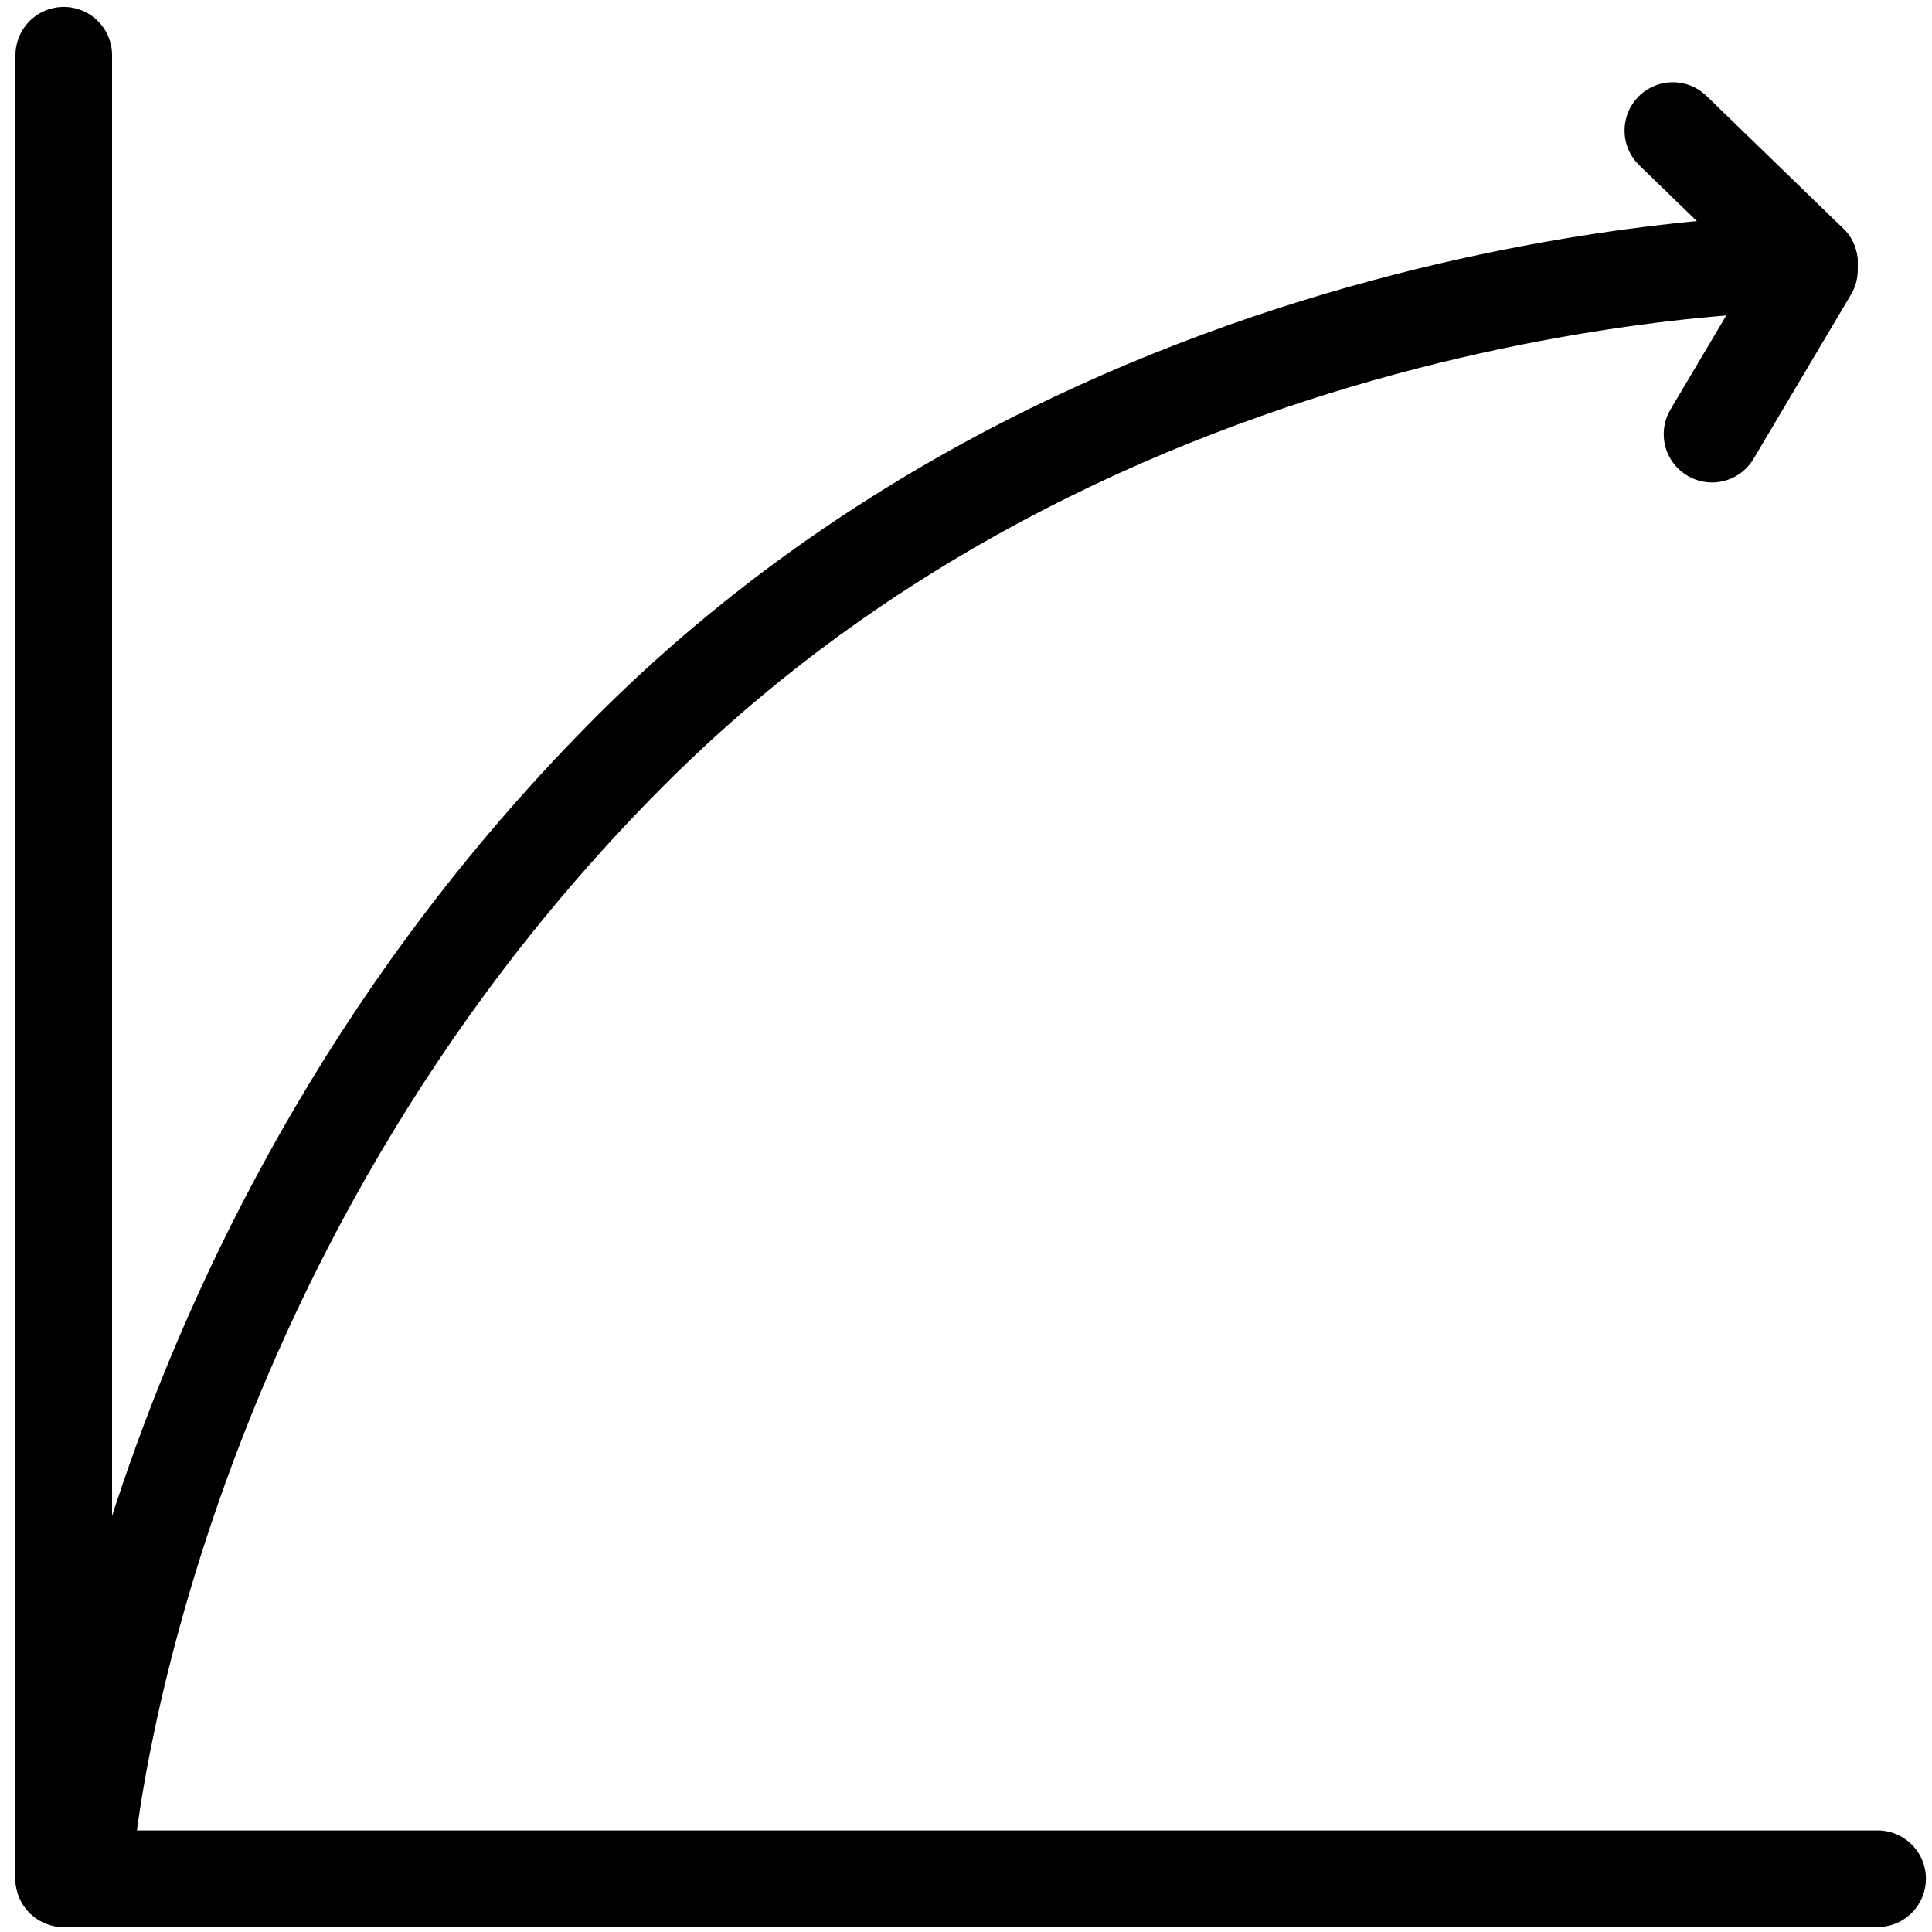
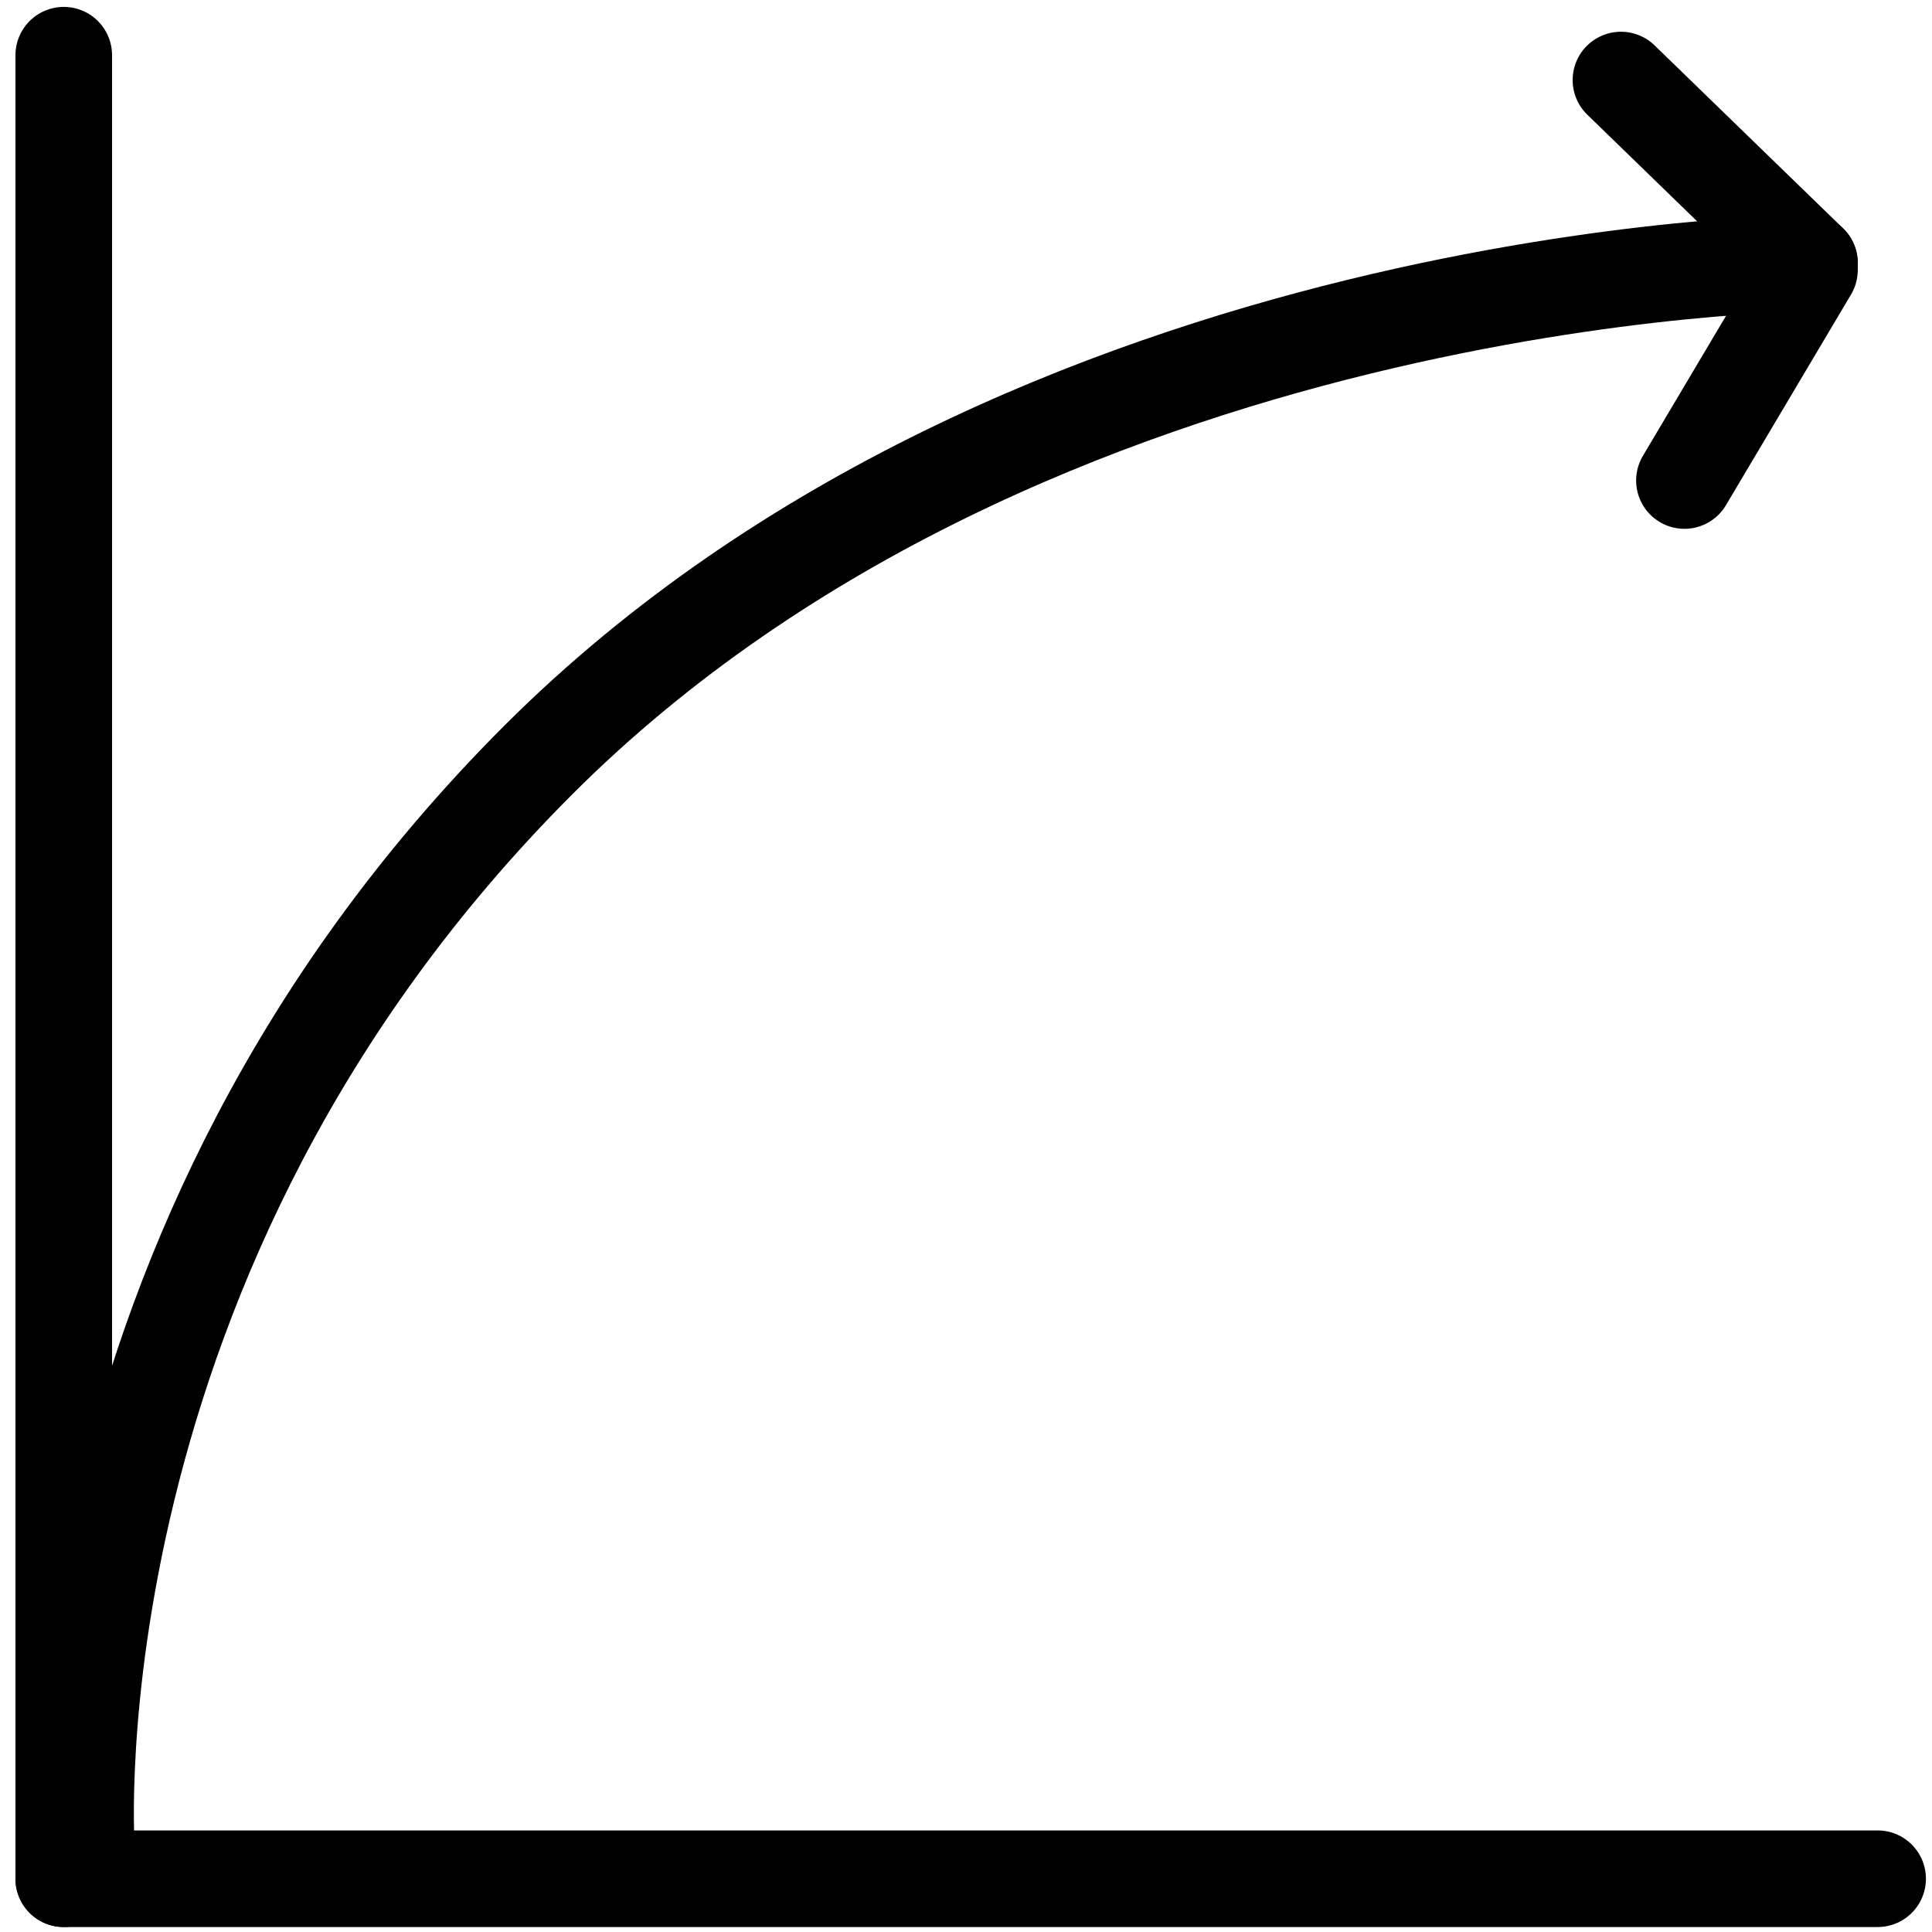
<svg xmlns="http://www.w3.org/2000/svg" version="1.1" id="svg8" x="0px" y="0px" viewBox="0 0 700 700" style="enable-background:new 0 0 700 700;" xml:space="preserve">
  <style type="text/css">
	.st0{fill:none;stroke:#000000;stroke-width:35;stroke-linecap:round;stroke-linejoin:round;stroke-miterlimit:23.433;}
</style>
-   <line class="st0" x1="606.1" y1="47.3" x2="655.6" y2="95.3" />
-   <line class="st0" x1="620.3" y1="157.3" x2="655.6" y2="97.8" />
-   <path class="st0" d="M31.3,669.2c0,0,18.9-219,197.4-397.5S655.6,95.3,655.6,95.3" />
+   <line class="st0" x1="587.3" y1="29" x2="655.6" y2="95.3" />
+   <line class="st0" x1="610.3" y1="174.1" x2="655.6" y2="97.8" />
+   <path class="st0" d="M31.3,669.2c0,0-14.8-215.3,163.7-393.8S655.6,95.3,655.6,95.3" />
  <line class="st0" x1="23.1" y1="680.7" x2="680.3" y2="680.7" />
  <line class="st0" x1="23.1" y1="20" x2="23.1" y2="680.7" />
</svg>
